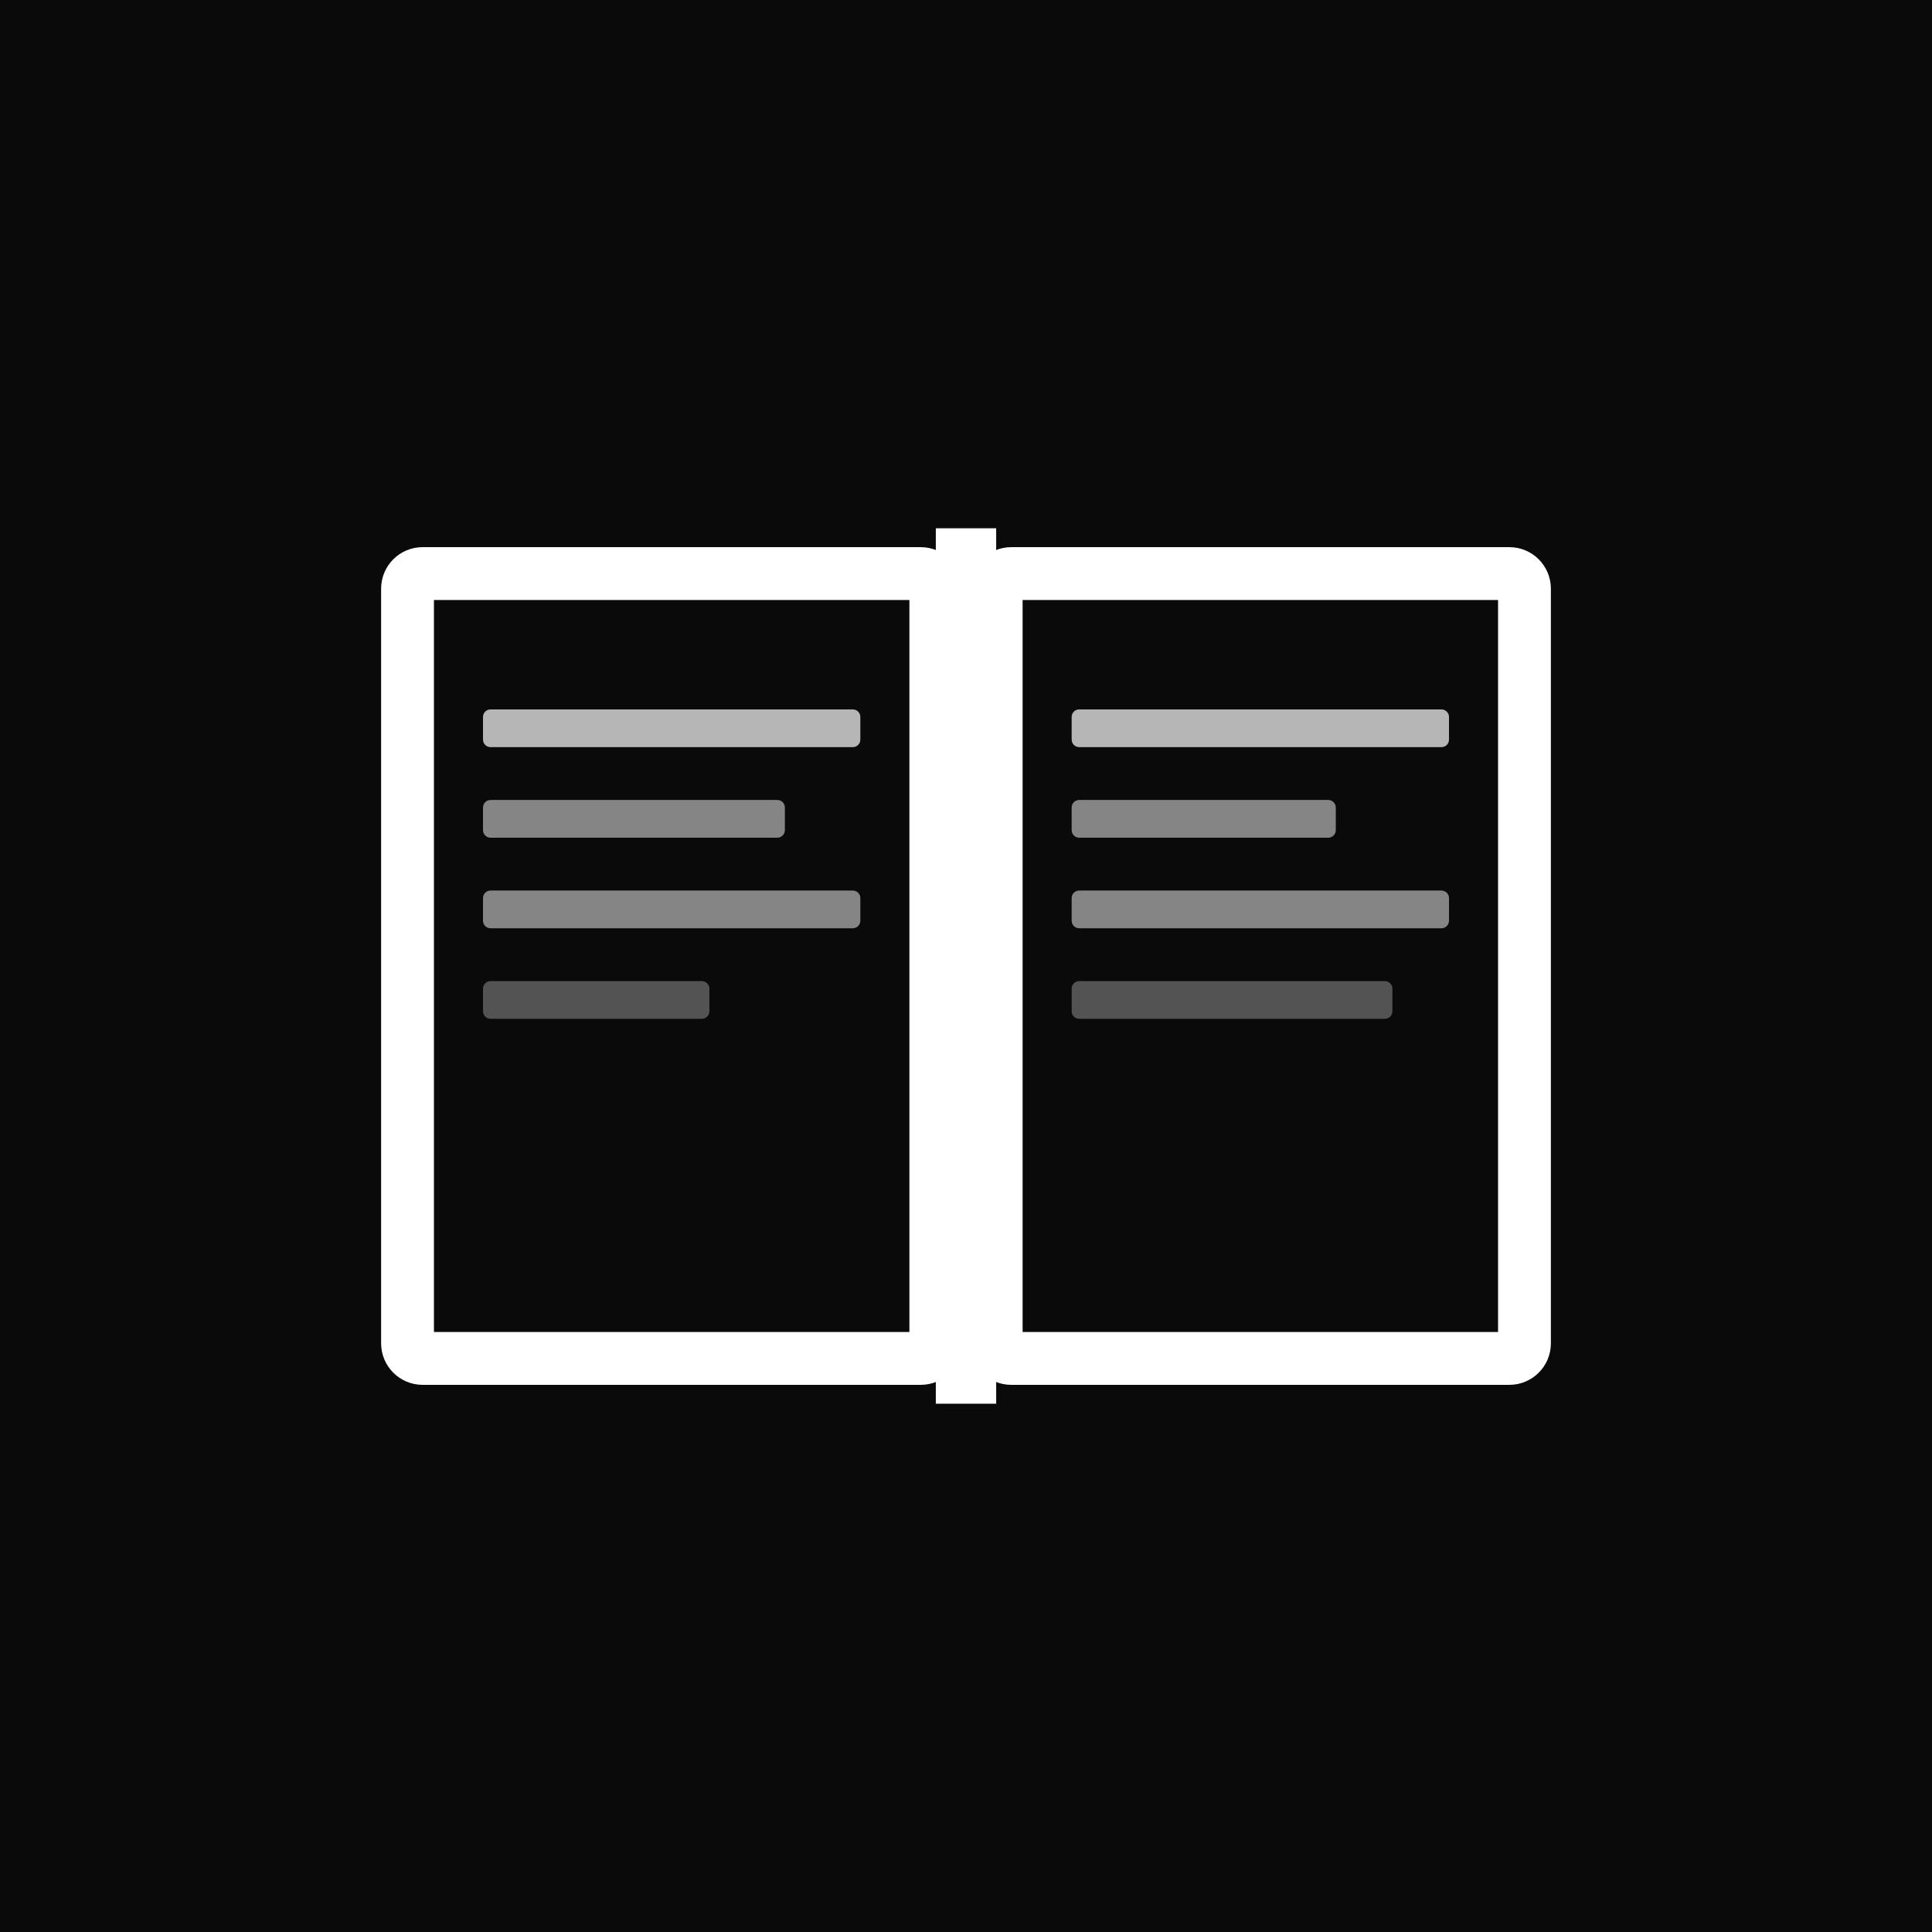
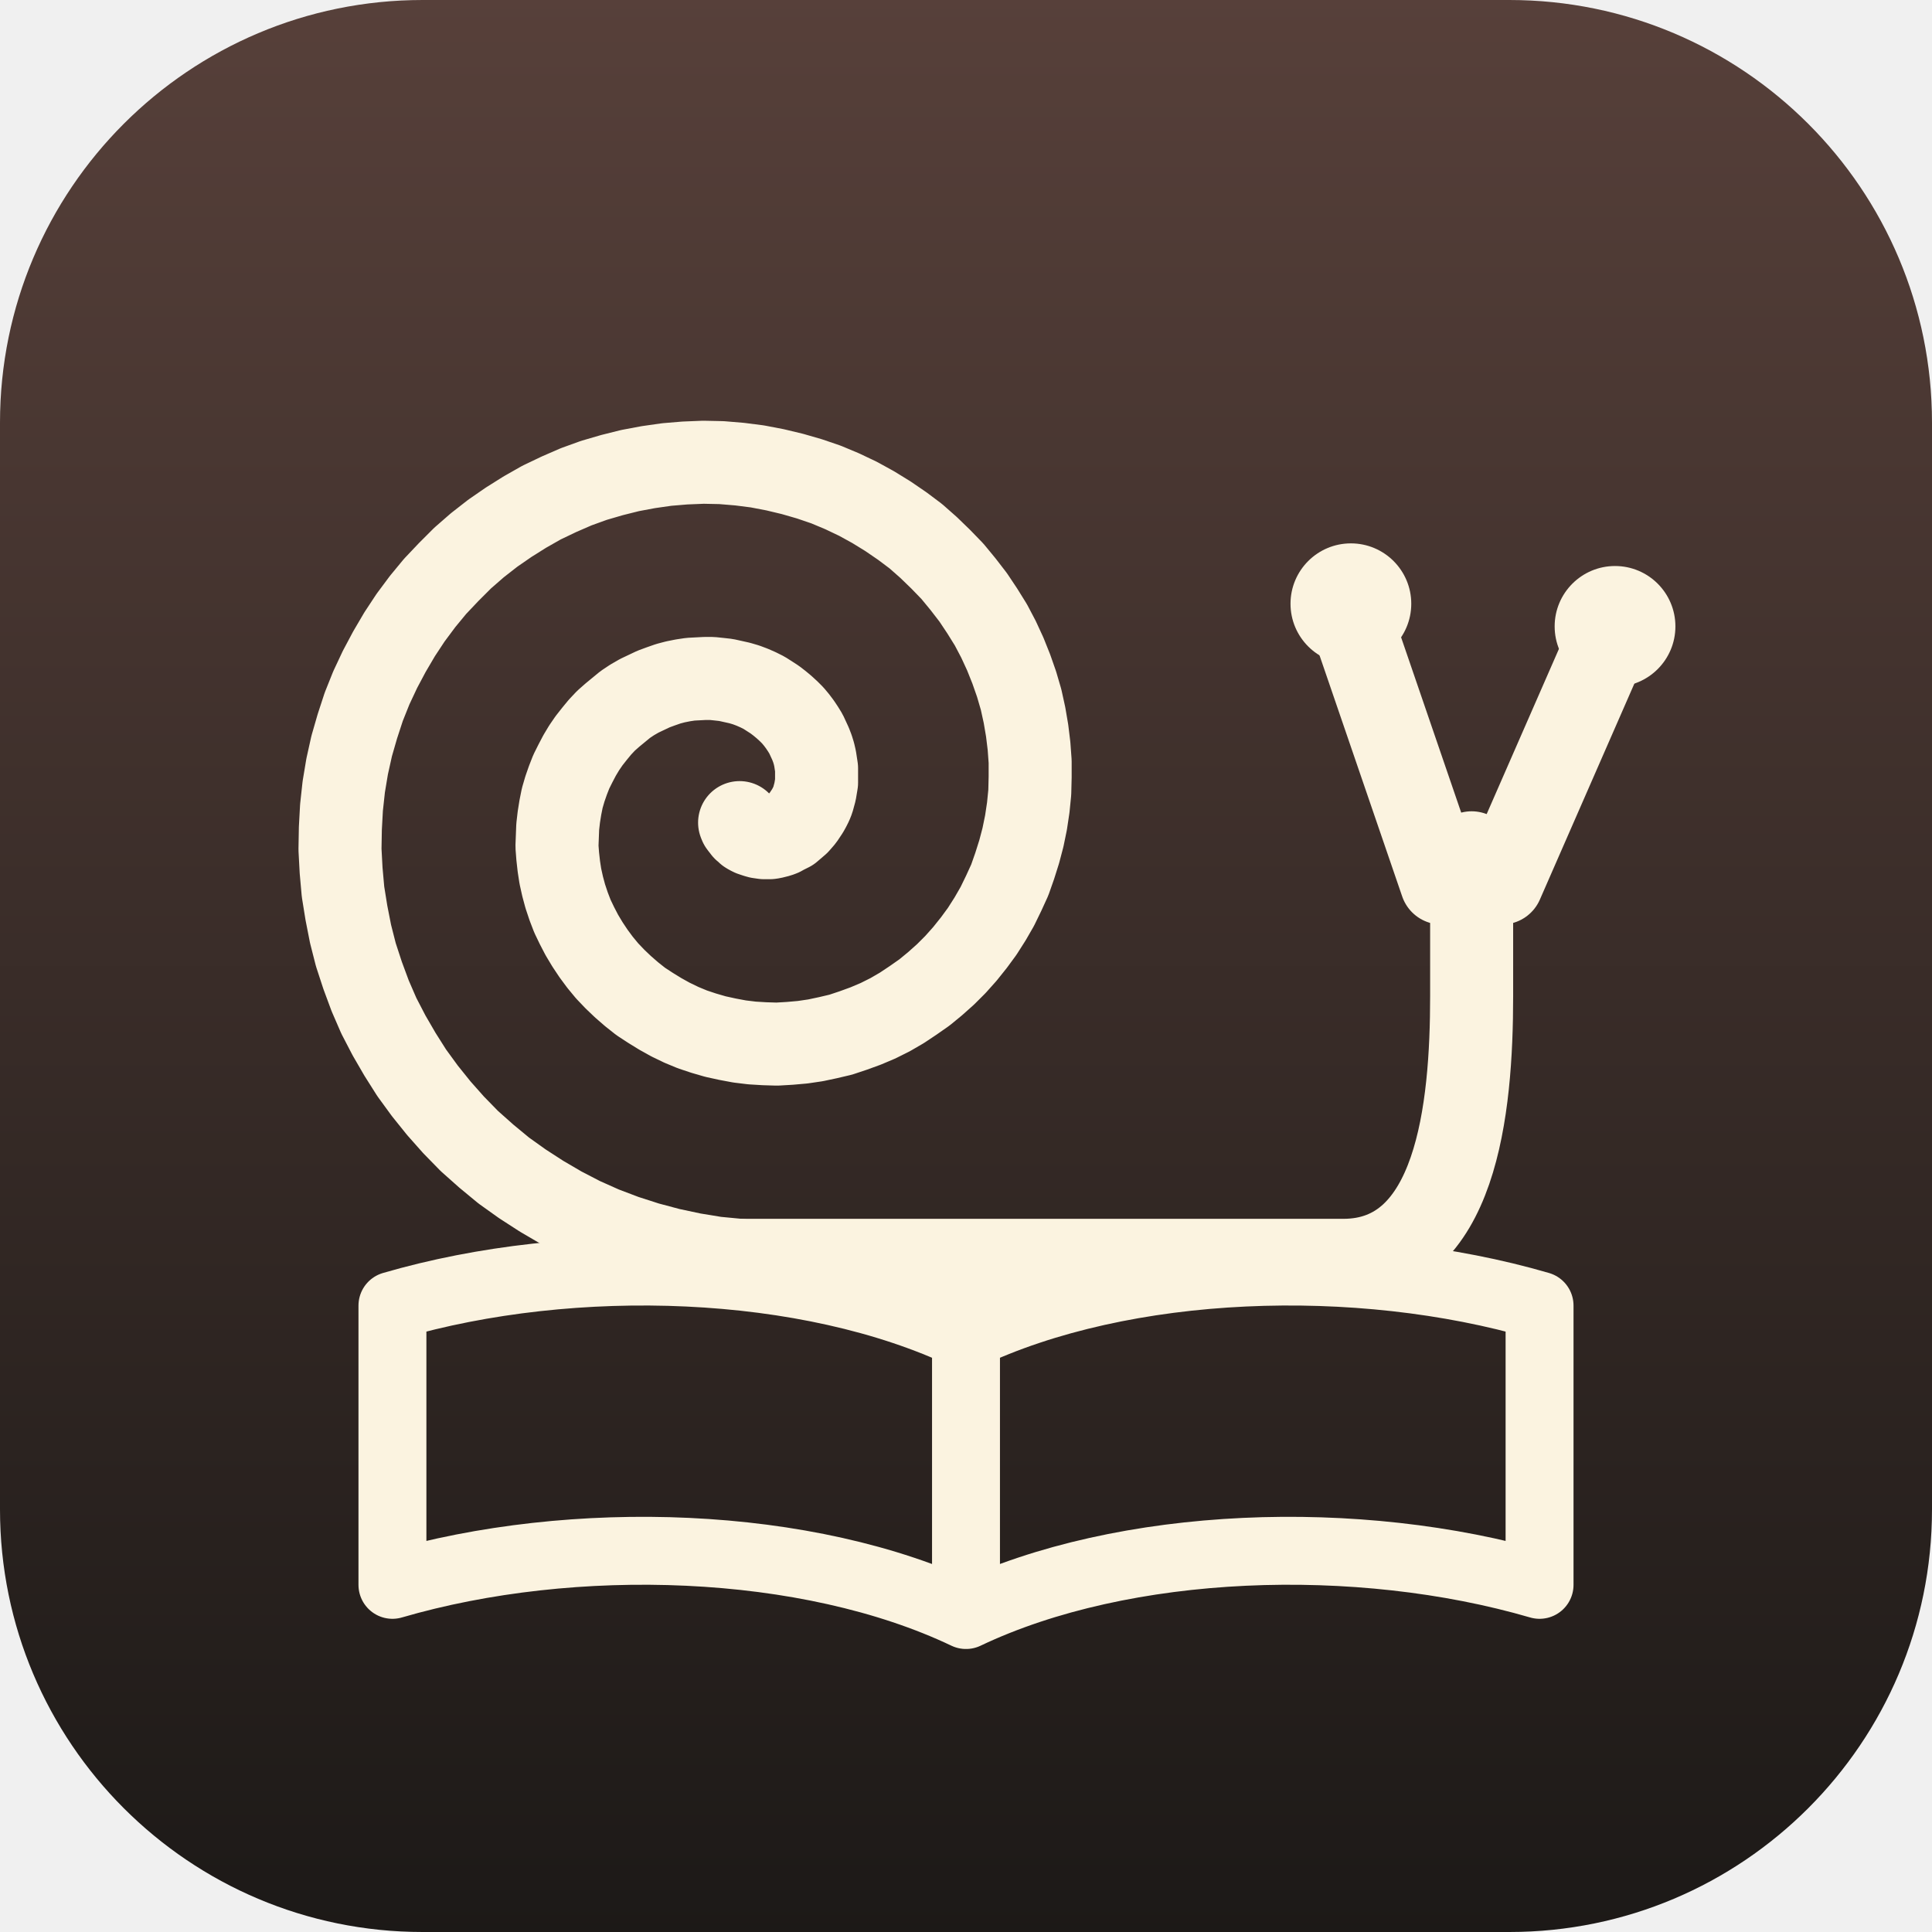
<svg xmlns="http://www.w3.org/2000/svg" viewBox="0 0 512 512">
-   <rect width="512" height="512" fill="#0a0a0a" />
-   <rect x="248" y="140" width="16" height="232" fill="#ffffff" />
-   <rect x="108" y="152" width="140" height="208" rx="4" fill="none" stroke="#ffffff" stroke-width="14" />
-   <rect x="128" y="188" width="100" height="10" rx="2" fill="#ffffff" opacity="0.7" />
-   <rect x="128" y="212" width="80" height="10" rx="2" fill="#ffffff" opacity="0.5" />
-   <rect x="128" y="236" width="100" height="10" rx="2" fill="#ffffff" opacity="0.5" />
-   <rect x="128" y="260" width="60" height="10" rx="2" fill="#ffffff" opacity="0.3" />
-   <rect x="264" y="152" width="140" height="208" rx="4" fill="none" stroke="#ffffff" stroke-width="14" />
-   <rect x="284" y="188" width="100" height="10" rx="2" fill="#ffffff" opacity="0.7" />
-   <rect x="284" y="212" width="70" height="10" rx="2" fill="#ffffff" opacity="0.5" />
-   <rect x="284" y="236" width="100" height="10" rx="2" fill="#ffffff" opacity="0.5" />
-   <rect x="284" y="260" width="85" height="10" rx="2" fill="#ffffff" opacity="0.3" />
+   <defs>
+     <linearGradient id="g" x1="0" y1="0" x2="0" y2="1">
+       <stop offset="0" stop-color="#57403a" />
+       <stop offset="1" stop-color="#1c1917" />
+     </linearGradient>
+   </defs>
+   <rect width="512" height="512" rx="112" fill="url(#g)" />
+   <g stroke="#fbf3e0" stroke-width="22" stroke-linecap="round" stroke-linejoin="round" fill="none">
+     <g transform="translate(-14 -36)">
+       <path d="M210.0 254.0 L210.2 254.5 L210.5 254.9 L210.9 255.4 L211.2 255.8 L211.7 256.2 L212.1 256.6 L212.6 256.9 L213.2 257.2 L213.8 257.4 L214.4 257.6 L215.1 257.8 L215.8 257.9 L216.5 258.0 L217.2 258.0 L218.0 258.0 L218.7 257.9 L219.5 257.7 L220.3 257.5 L221.1 257.2 L221.8 256.8 L222.6 256.4 L223.4 256.0 L224.1 255.4 L224.8 254.8 L225.5 254.2 L226.2 253.4 L226.8 252.7 L227.4 251.8 L228.0 250.9 L228.5 250.0 L229.0 249.0 L229.4 248.0 L229.7 246.9 L230.0 245.8 L230.2 244.6 L230.4 243.4 L230.4 242.2 L230.4 240.9 L230.4 239.6 L230.2 238.3 L230.0 237.0 L229.7 235.7 L229.3 234.4 L228.8 233.1 L228.2 231.8 L227.6 230.5 L226.8 229.2 L226.0 228.0 L225.1 226.8 L224.1 225.6 L223.0 224.5 L221.8 223.4 L220.6 222.4 L219.3 221.4 L217.9 220.5 L216.5 219.6 L214.9 218.8 L213.3 218.1 L211.7 217.5 L210.0 217.0 L208.2 216.6 L206.4 216.2 L204.6 216.0 L202.7 215.8 L200.8 215.8 L198.9 215.9 L197.0 216.0 L195.0 216.3 L193.0 216.7 L191.1 217.2 L189.1 217.9 L187.2 218.6 L185.3 219.5 L183.4 220.4 L181.5 221.5 L179.7 222.7 L178.0 224.1 L176.3 225.5 L174.6 227.0 L173.0 228.7 L171.6 230.4 L170.1 232.3 L168.8 234.2 L167.6 236.2 L166.5 238.3 L165.4 240.5 L164.5 242.8 L163.7 245.1 L163.0 247.5 L162.5 250.0 L162.1 252.5 L161.8 255.1 L161.7 257.7 L161.6 260.3 L161.8 262.9 L162.1 265.6 L162.5 268.2 L163.1 270.9 L163.8 273.5 L164.7 276.2 L165.7 278.8 L166.9 281.3 L168.2 283.8 L169.7 286.3 L171.3 288.7 L173.0 291.0 L174.9 293.3 L177.0 295.5 L179.1 297.5 L181.4 299.5 L183.8 301.4 L186.4 303.1 L189.0 304.7 L191.7 306.2 L194.6 307.6 L197.5 308.8 L200.5 309.8 L203.6 310.7 L206.8 311.4 L210.0 312.0 L213.3 312.4 L216.6 312.6 L219.9 312.7 L223.3 312.5 L226.7 312.2 L230.1 311.7 L233.4 311.0 L236.8 310.2 L240.1 309.1 L243.4 307.9 L246.7 306.5 L249.9 304.9 L253.0 303.1 L256.0 301.1 L259.0 299.0 L261.8 296.7 L264.6 294.2 L267.2 291.6 L269.7 288.8 L272.1 285.8 L274.3 282.8 L276.4 279.5 L278.3 276.2 L280.0 272.7 L281.6 269.2 L282.9 265.5 L284.1 261.7 L285.1 257.9 L285.9 254.0 L286.5 250.0 L286.9 246.0 L287.0 241.9 L287.0 237.8 L286.7 233.7 L286.2 229.6 L285.5 225.5 L284.6 221.4 L283.4 217.3 L282.0 213.3 L280.4 209.3 L278.6 205.4 L276.6 201.6 L274.3 197.9 L271.9 194.3 L269.2 190.8 L266.4 187.4 L263.3 184.2 L260.1 181.1 L256.7 178.1 L253.1 175.4 L249.3 172.8 L245.4 170.4 L241.4 168.2 L237.2 166.2 L232.9 164.4 L228.5 162.9 L224.0 161.6 L219.4 160.5 L214.7 159.6 L210.0 159.0 L205.2 158.6 L200.4 158.5 L195.5 158.7 L190.7 159.1 L185.8 159.8 L181.0 160.7 L176.2 161.9 L171.4 163.3 L166.7 165.0 L162.1 167.0 L157.5 169.2 L153.1 171.7 L148.8 174.4 L144.6 177.3 L140.5 180.5 L136.6 183.9 L132.9 187.6 L129.3 191.4 L126.0 195.4 L122.8 199.7 L119.9 204.1 L117.2 208.7 L114.7 213.4 L112.4 218.3 L110.4 223.3 L108.7 228.5 L107.2 233.7 L106.0 239.1 L105.1 244.5 L104.5 250.0 L104.2 255.5 L104.1 261.1 L104.4 266.7 L104.9 272.3 L105.8 277.9 L106.9 283.5 L108.3 289.0 L110.1 294.5 L112.1 299.9 L114.4 305.2 L117.1 310.4 L120.0 315.4 L123.1 320.3 L126.6 325.1 L130.3 329.7 L134.2 334.1 L138.4 338.4 L142.9 342.4 L147.5 346.2 L152.4 349.7 L157.5 353.0 L162.8 356.1 L168.2 358.9 L173.8 361.4 L179.6 363.6 L185.5 365.5 L191.5 367.1 L197.6 368.4 L203.7 369.4 L210.0 370.0" />
+       <path d="M210 370 L370 370 C400 370 404 330 404 300 L404 262" />
+       <path d="M396 270 L372 200 M412 270 L440 206" />
+     </g>
+     <path d="M256 354 C214 334 152 332 104 346 L104 420 C152 406 214 408 256 428 C298 408 360 406 408 420 L408 346 C360 332 298 334 256 354 Z M256 354 L256 428" stroke-width="18" />
+   </g>
+   <g fill="#fbf3e0" transform="translate(-14 -36)">
+     <circle cx="372" cy="196" r="16" />
+     <circle cx="442" cy="202" r="16" />
+   </g>
</svg>
